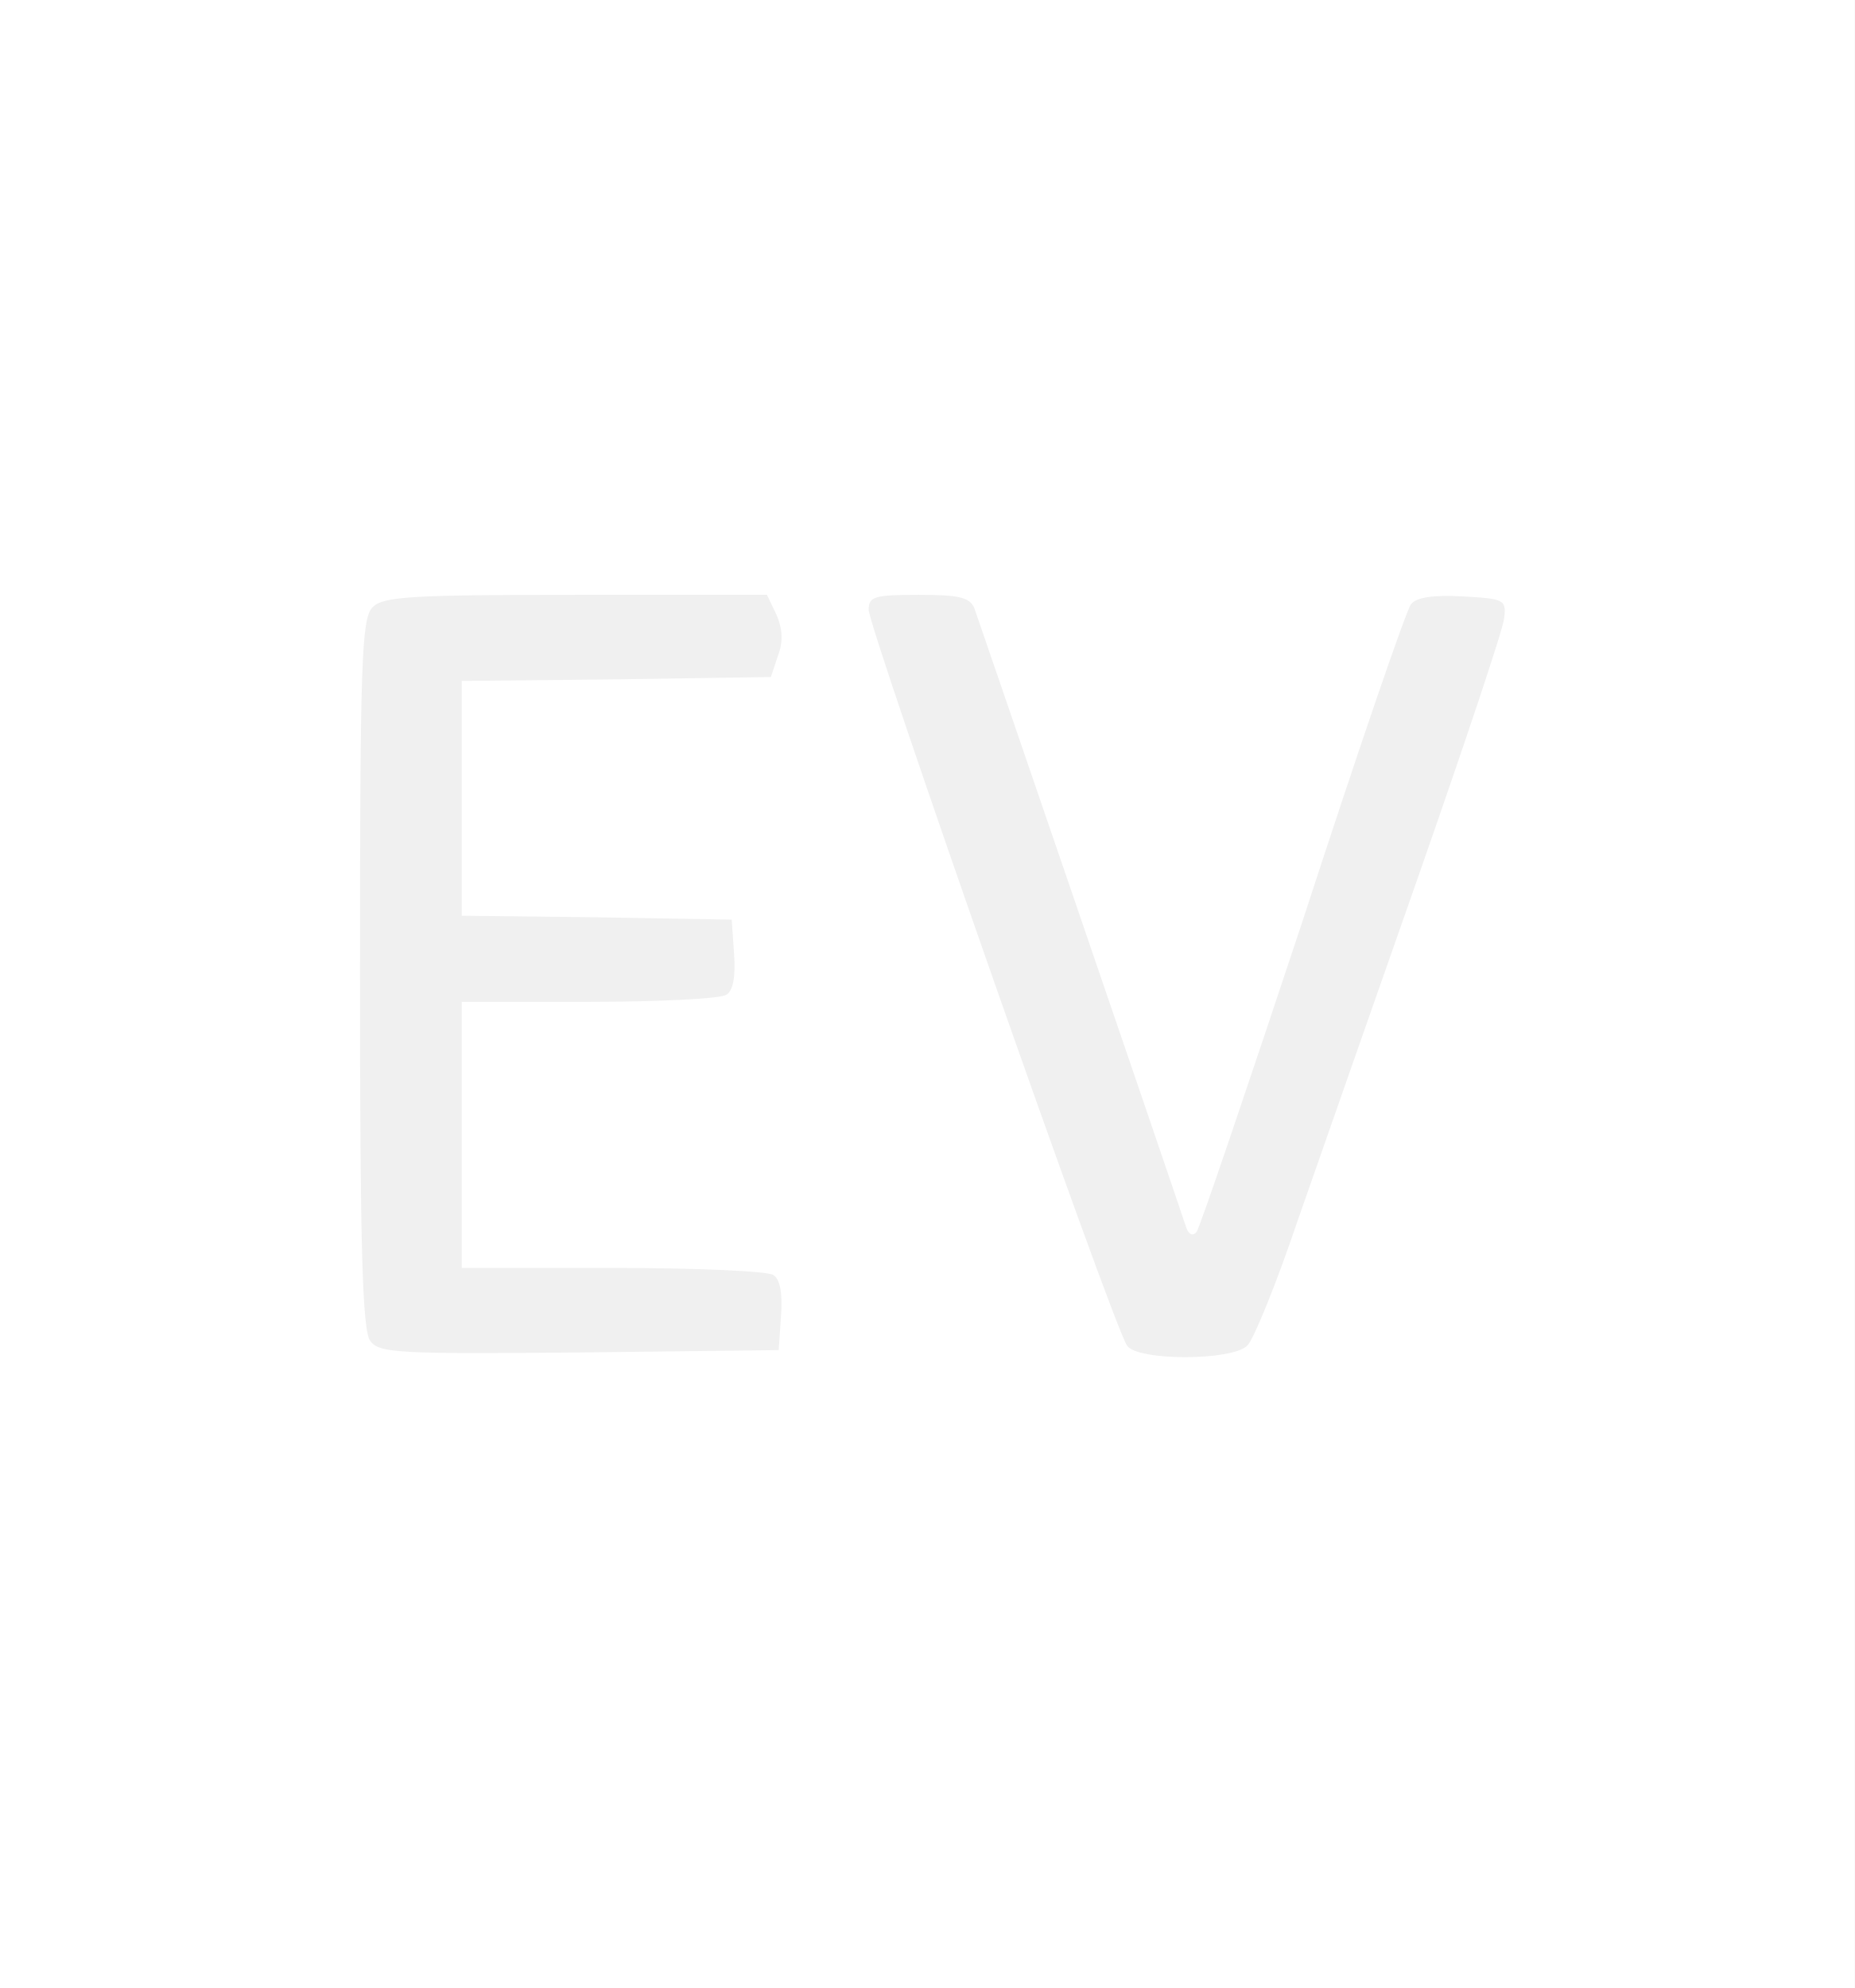
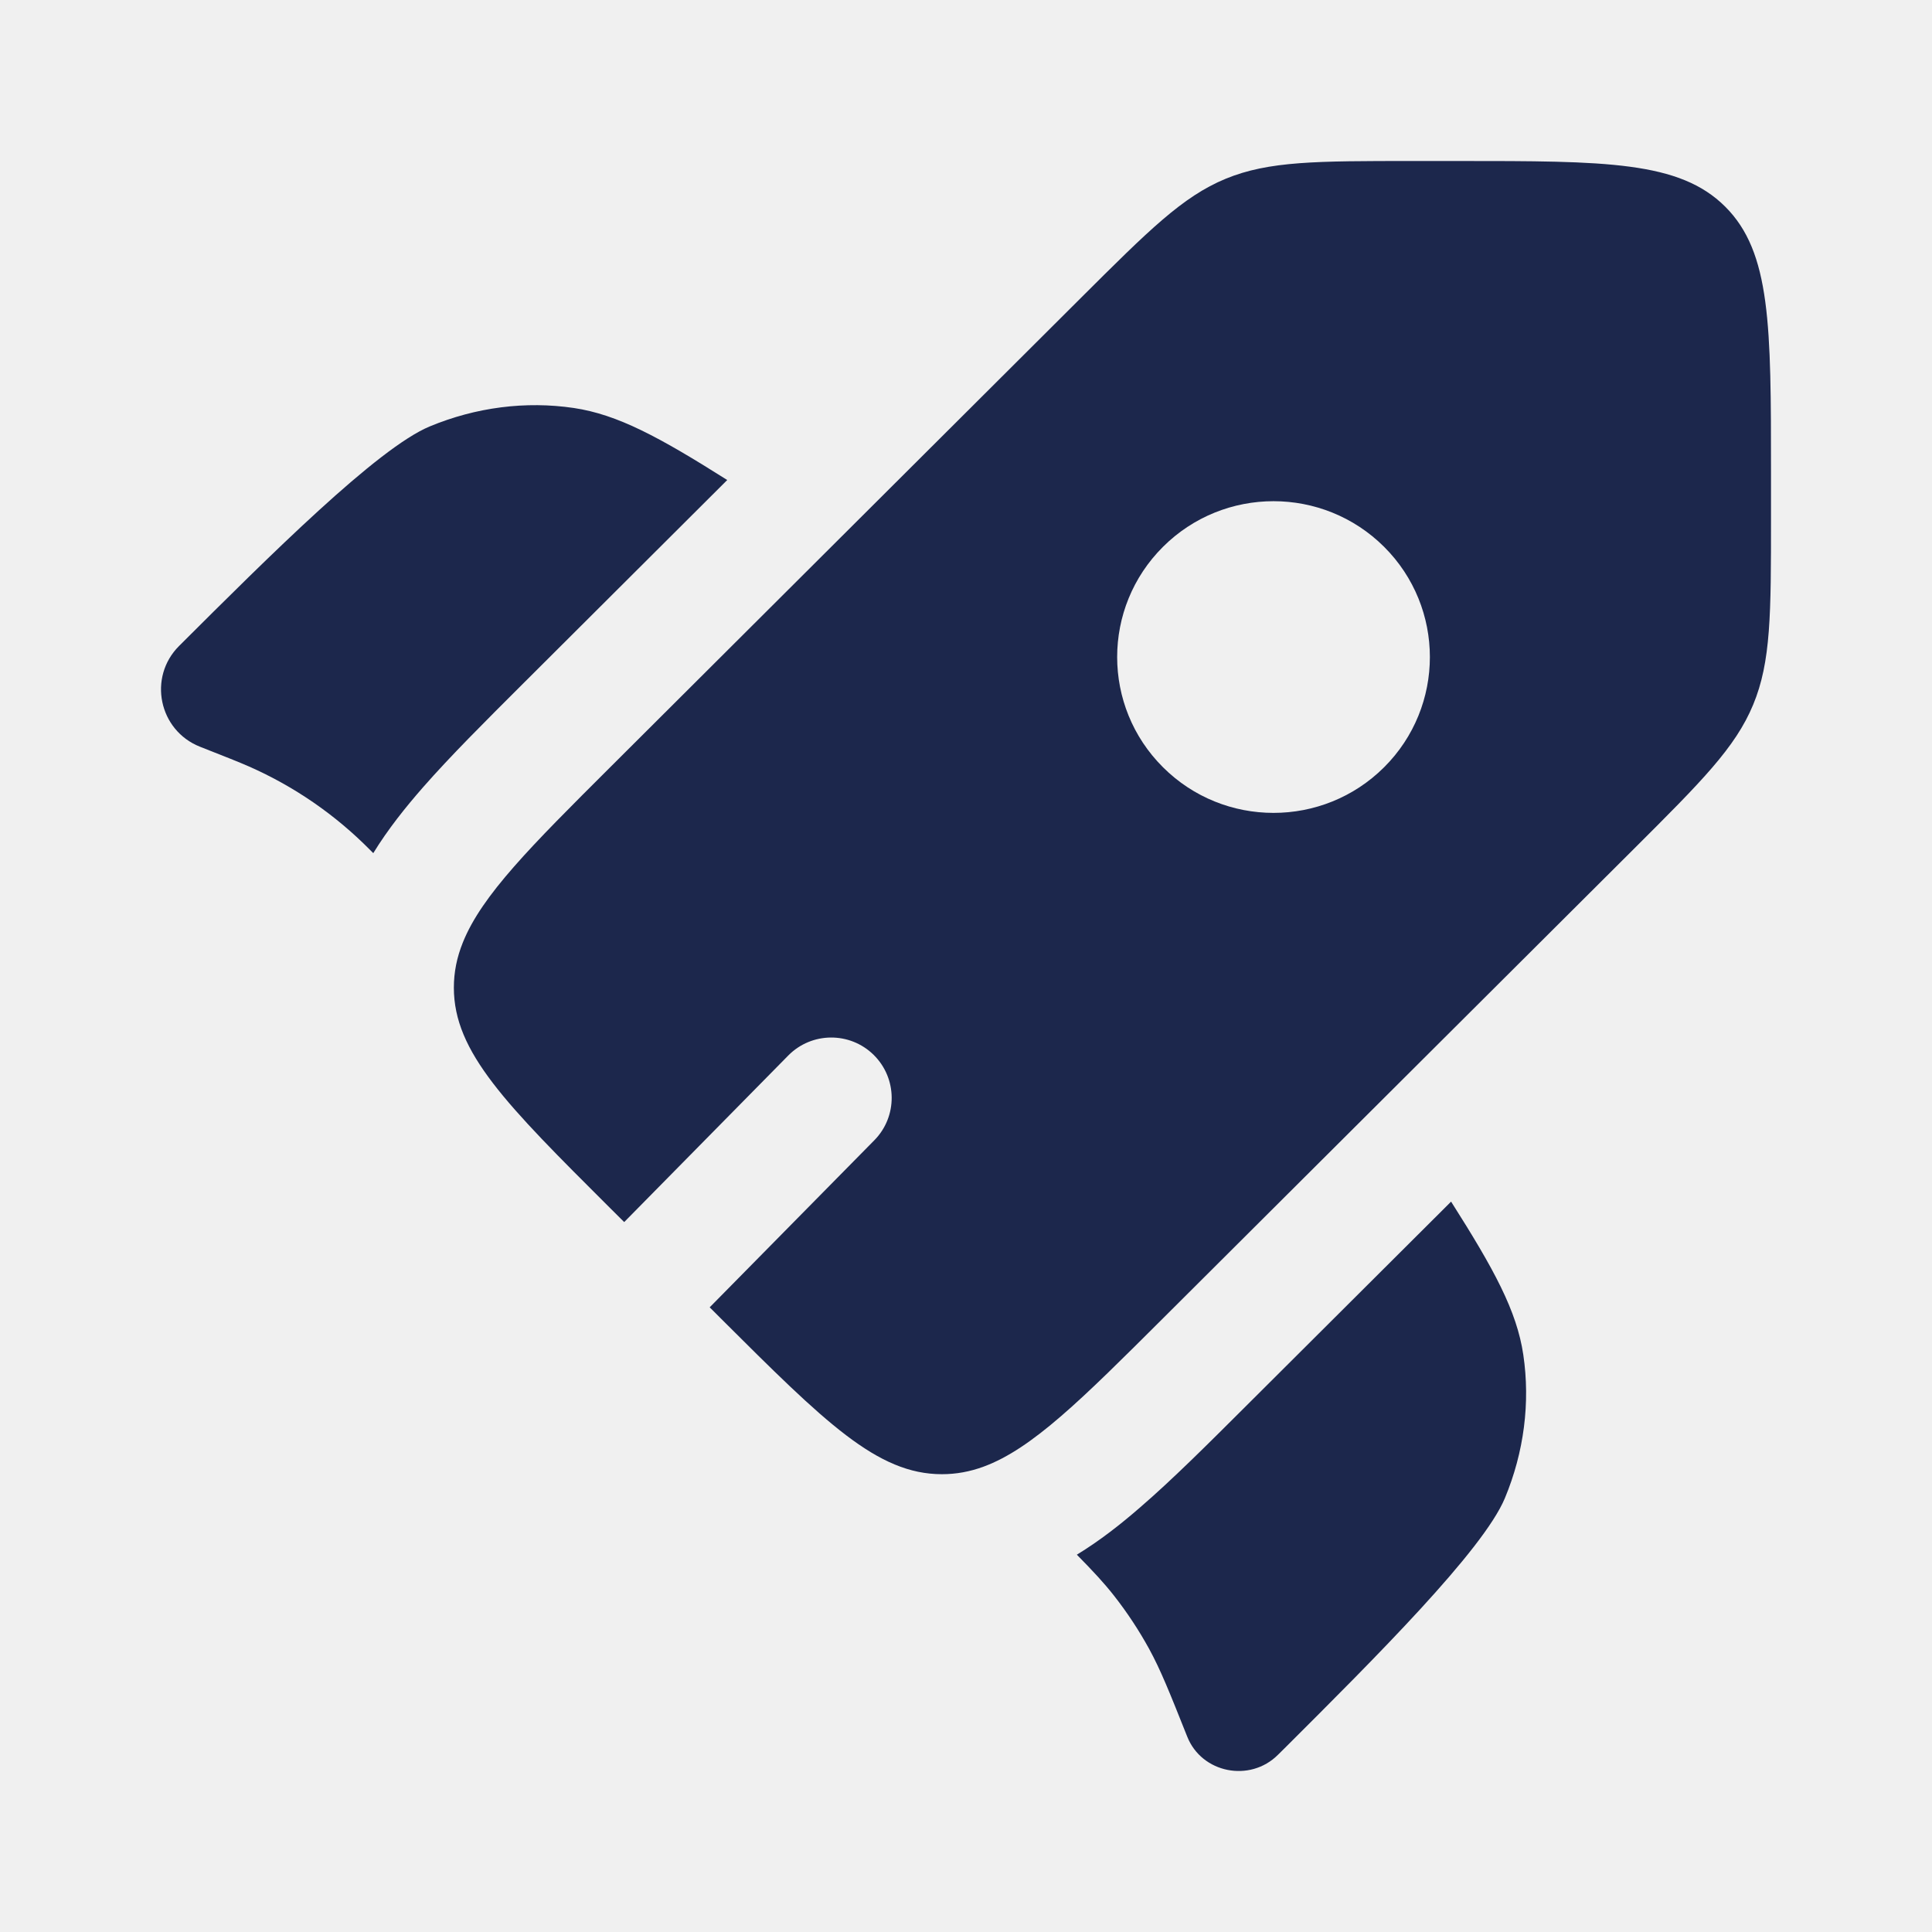
- <svg xmlns="http://www.w3.org/2000/svg" version="1.0" width="237pt" height="254pt" viewBox="0 0 237 254" preserveAspectRatio="xMidYMid meet">
-   <g transform="translate(0,254) scale(0.1,-0.1)" fill="#fff" stroke="none">
-     <path d="M0 1270 l0 -1270 1185 0 1185 0 0 1270 0 1270 -1185 0 -1185 0 0 -1270z m992 485 c8 -18 9 -35 2 -53 l-9 -27 -198 -3 -197 -2 0 -150 0 -150 173 -2 172 -3 3 -44 c2 -28 -1 -47 -10 -52 -7 -5 -86 -9 -175 -9 l-163 0 0 -170 0 -170 193 0 c105 0 198 -4 205 -9 9 -5 12 -24 10 -52 l-3 -44 -255 -3 c-231 -2 -256 -1 -267 15 -10 13 -13 123 -13 469 0 398 2 454 16 468 13 14 51 16 260 16 l244 0 12 -25z m253 8 c5 -14 244 -711 271 -792 3 -8 8 -11 13 -5 4 5 65 185 136 399 70 215 132 396 138 403 7 9 29 12 66 10 53 -3 56 -4 53 -28 -1 -13 -50 -159 -108 -325 -58 -165 -128 -365 -156 -445 -27 -80 -56 -151 -64 -159 -19 -20 -142 -20 -154 0 -20 31 -330 916 -330 940 0 17 8 19 64 19 51 0 65 -3 71 -17z" />
-   </g>
+ <svg xmlns="http://www.w3.org/2000/svg" width="800px" height="800px" viewBox="0 0 24 24" fill="none">
+   <path d="M9.034 5.963L6.491 8.499C6.024 8.965 5.595 9.392 5.256 9.779C5.039 10.027 4.821 10.298 4.637 10.598L4.613 10.574C4.566 10.527 4.542 10.503 4.518 10.48C4.076 10.052 3.556 9.711 2.986 9.476C2.956 9.463 2.925 9.451 2.863 9.426L2.484 9.276C1.972 9.073 1.835 8.413 2.225 8.024C3.345 6.907 4.69 5.566 5.339 5.297C5.912 5.059 6.53 4.98 7.127 5.068C7.673 5.149 8.19 5.43 9.034 5.963Z" fill="#1C274C" />
+   <path d="M13.377 19.313C13.582 19.521 13.718 19.668 13.841 19.825C14.003 20.032 14.148 20.252 14.275 20.483C14.417 20.743 14.528 21.02 14.749 21.575C14.929 22.026 15.527 22.146 15.875 21.799L15.959 21.716C17.079 20.599 18.424 19.258 18.694 18.611C18.932 18.04 19.011 17.424 18.923 16.829C18.842 16.284 18.561 15.769 18.026 14.927L15.474 17.471C14.996 17.948 14.558 18.385 14.161 18.727C13.924 18.933 13.664 19.138 13.377 19.313Z" fill="#1C274C" />
+   <path fill-rule="evenodd" clip-rule="evenodd" d="M14.447 16.377L20.294 10.548C21.136 9.708 21.557 9.288 21.778 8.755C22 8.221 22 7.627 22 6.44V5.873C22 4.047 22 3.134 21.431 2.567C20.862 2 19.947 2 18.116 2H17.547C16.356 2 15.761 2 15.225 2.221C14.69 2.442 14.269 2.862 13.427 3.701L7.58 9.531C6.596 10.512 5.986 11.12 5.75 11.707C5.675 11.893 5.638 12.077 5.638 12.269C5.638 13.071 6.285 13.717 7.58 15.008L7.754 15.181L9.792 13.112C10.083 12.817 10.558 12.814 10.853 13.104C11.148 13.395 11.152 13.87 10.861 14.165L8.816 16.24L8.953 16.377C10.248 17.668 10.896 18.313 11.7 18.313C11.878 18.313 12.048 18.282 12.219 18.219C12.822 17.997 13.438 17.383 14.447 16.377ZM17.194 9.531C16.435 10.287 15.205 10.287 14.447 9.531C13.688 8.775 13.688 7.549 14.447 6.793C15.205 6.037 16.435 6.037 17.194 6.793C17.952 7.549 17.952 8.775 17.194 9.531Z" fill="#1C274C" />
</svg>
